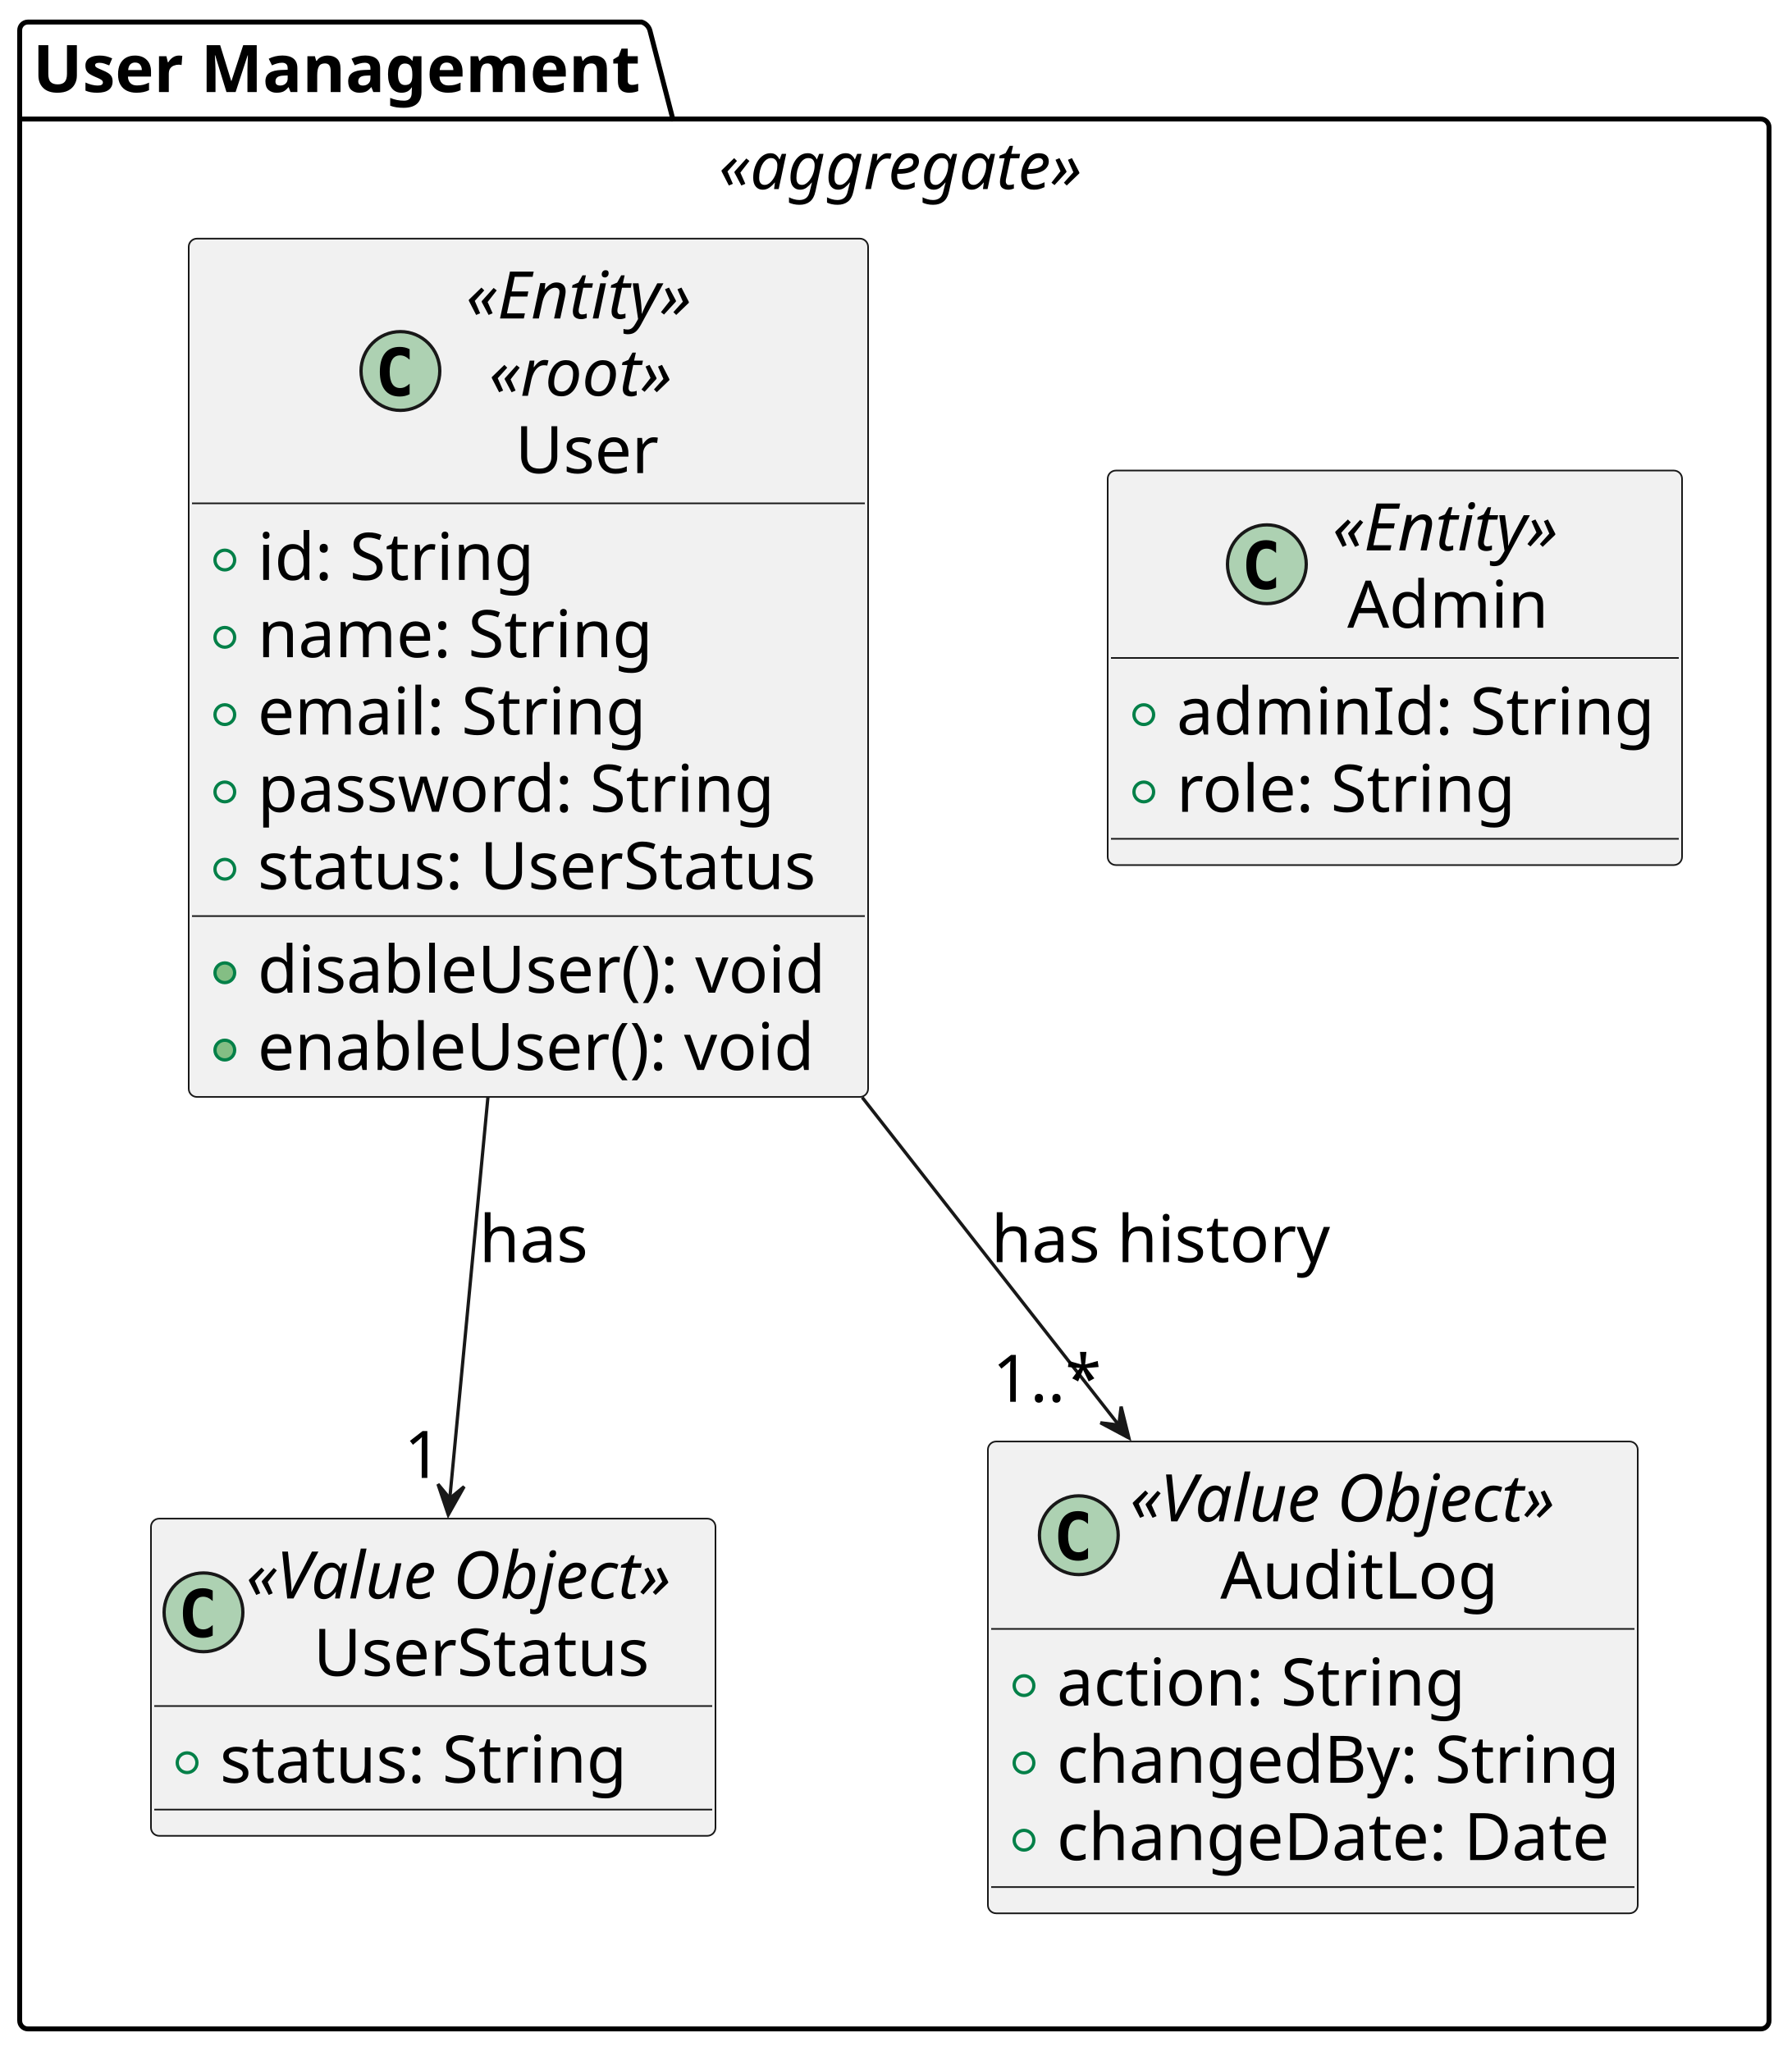
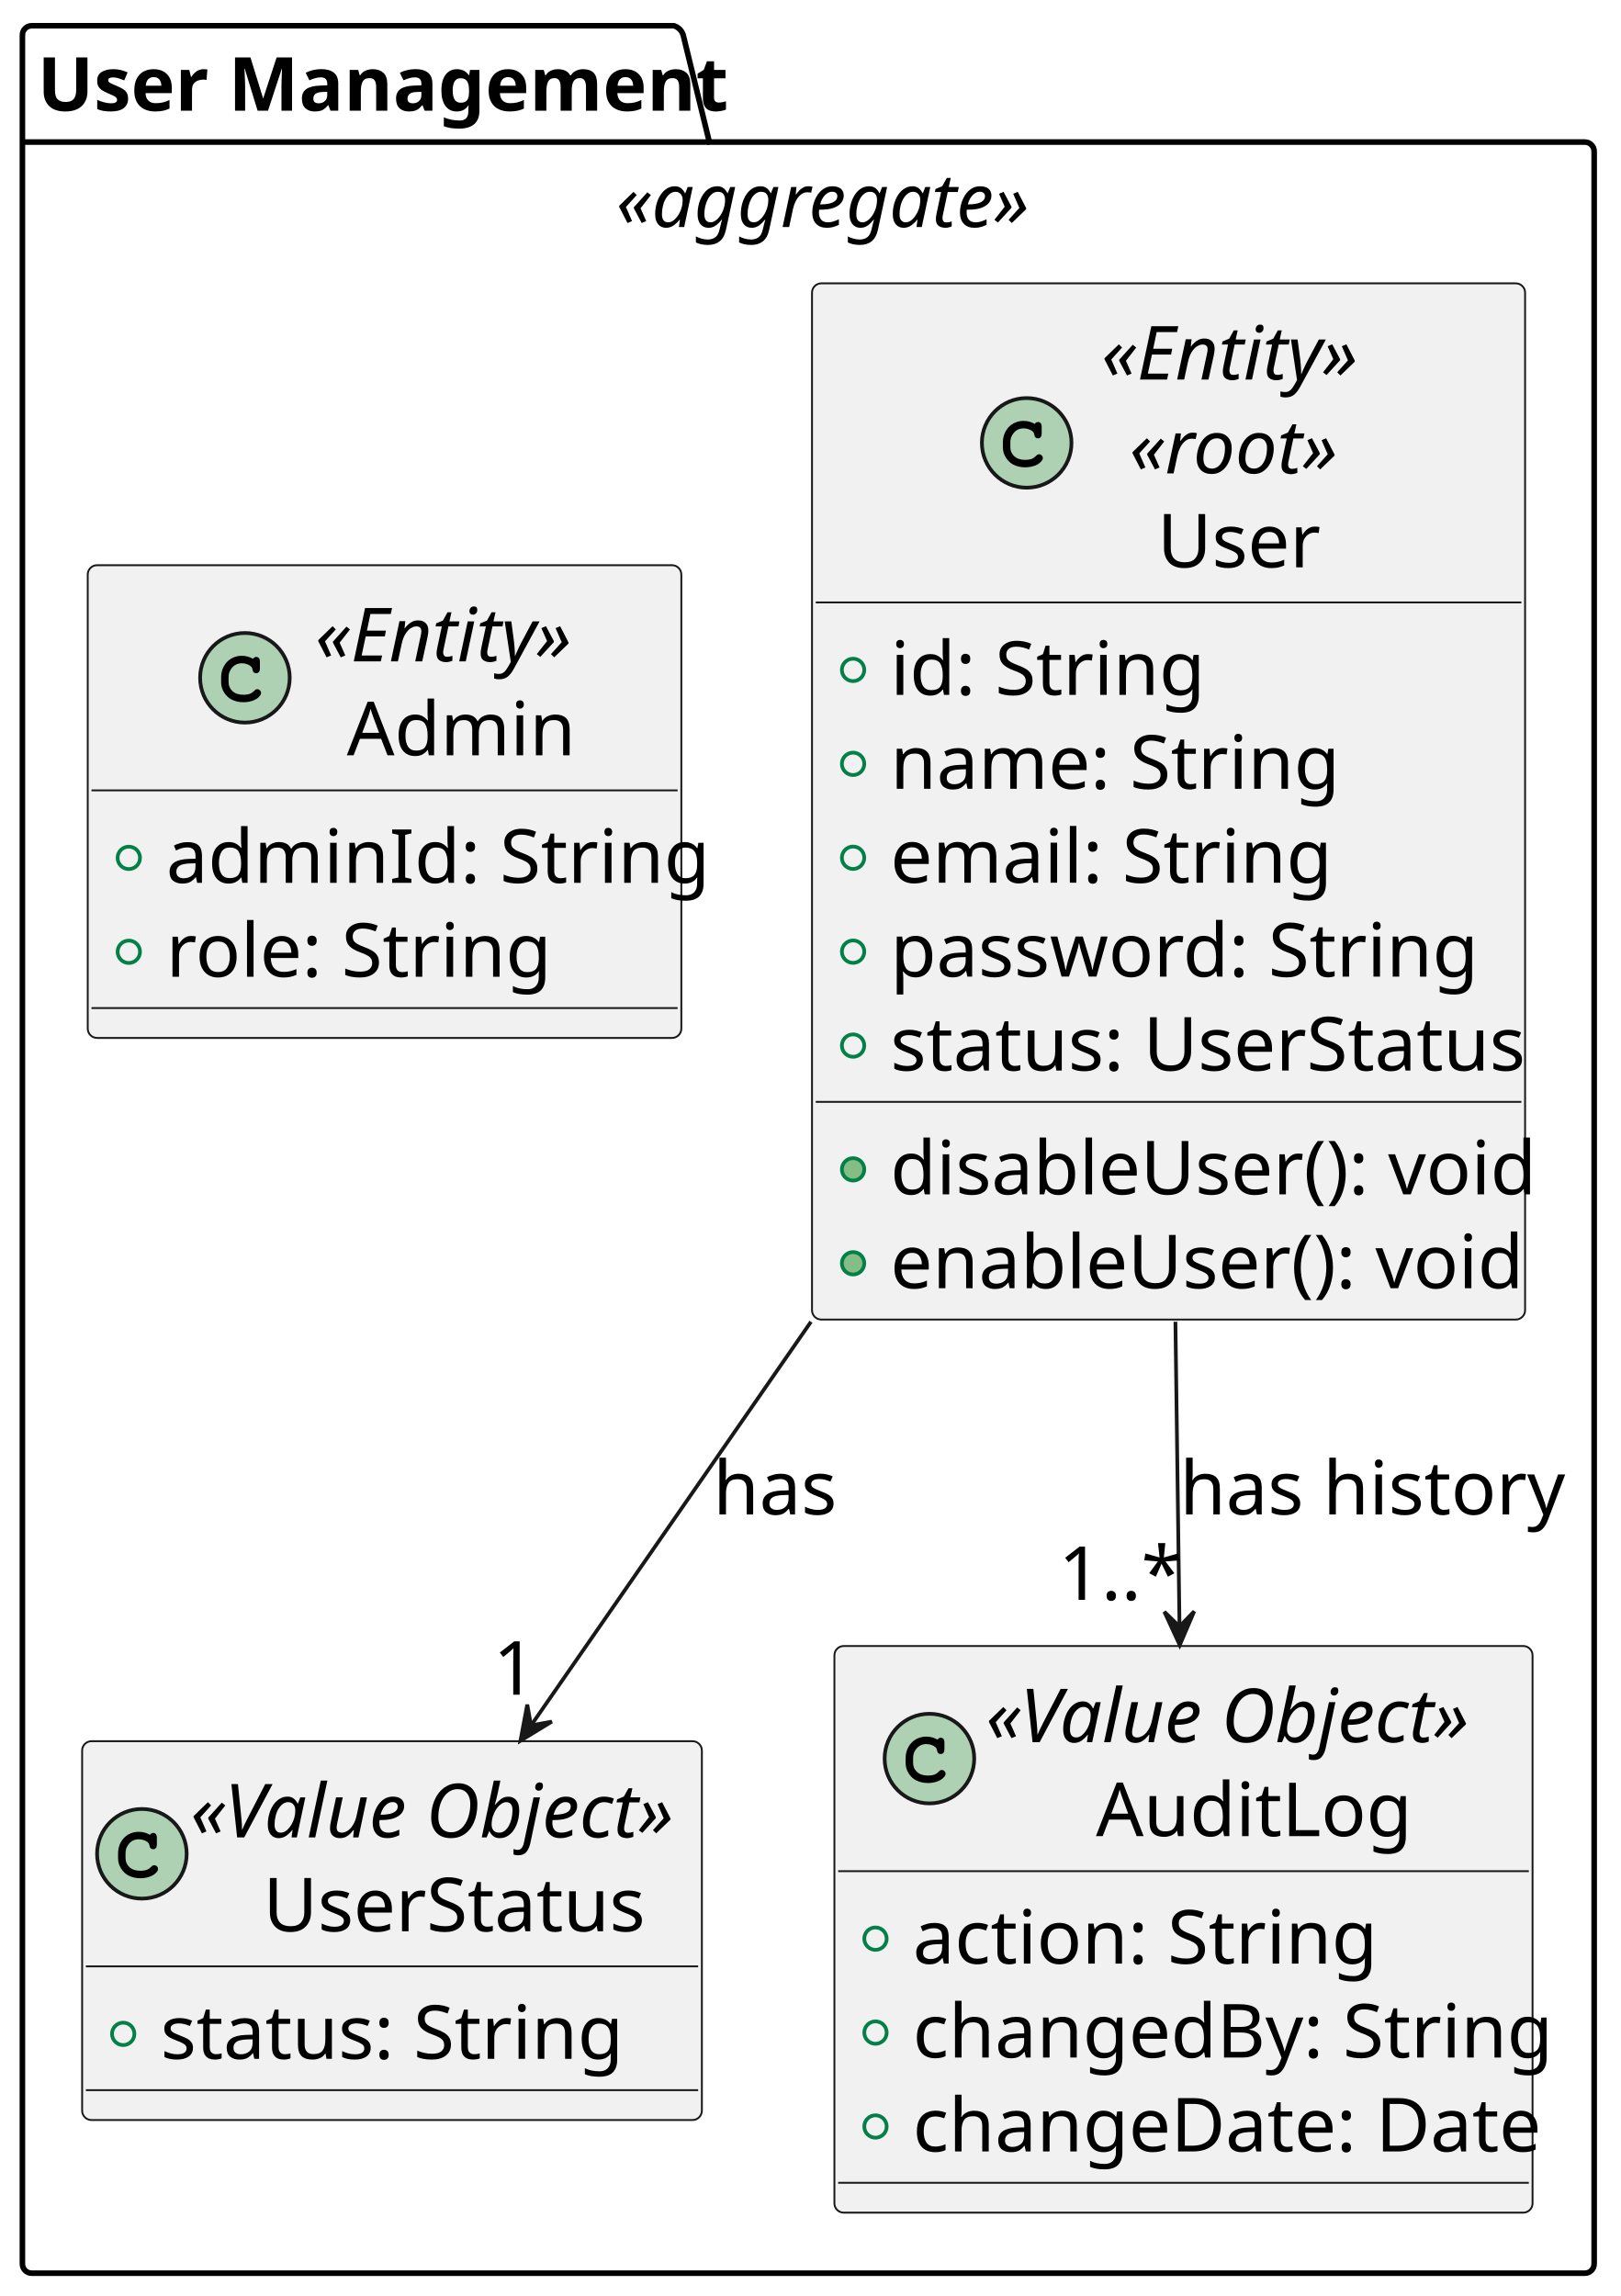
- <svg xmlns="http://www.w3.org/2000/svg" contentStyleType="text/css" height="625px" preserveAspectRatio="none" style="width:546px;height:625px;background:#FFFFFF;" version="1.1" viewBox="0 0 546 625" width="546px" zoomAndPan="magnify">
+ <svg xmlns="http://www.w3.org/2000/svg" contentStyleType="text/css" height="615px" preserveAspectRatio="none" style="width:434px;height:615px;background:#FFFFFF;" version="1.1" viewBox="0 0 434 615" width="434px" zoomAndPan="magnify">
  <defs />
  <g>
    <g id="cluster_User Management">
-       <path d="M8.5,6.719 L195.5,6.719 A3.75,3.75 0 0 1 198,9.219 L205,36.273 L536.5,36.273 A2.5,2.5 0 0 1 539,38.773 L539,615.769 A2.5,2.5 0 0 1 536.5,618.269 L8.5,618.269 A2.5,2.5 0 0 1 6,615.769 L6,9.219 A2.5,2.5 0 0 1 8.5,6.719 " fill="none" style="stroke:#000000;stroke-width:1.5;" />
-       <line style="stroke:#000000;stroke-width:1.5;" x1="6" x2="205" y1="36.273" y2="36.273" />
-       <text fill="#000000" font-family="sans-serif" font-size="20" font-weight="bold" lengthAdjust="spacing" textLength="186" x="10" y="28.055">User Management</text>
-       <text fill="#000000" font-family="sans-serif" font-size="20" font-style="italic" lengthAdjust="spacing" textLength="115" x="219" y="57.609">«aggregate»</text>
+       <path d="M8.5,6.894 L180.5,6.894 A3.75,3.75 0 0 1 183,9.395 L190,38.051 L424.5,38.051 A2.5,2.5 0 0 1 427,40.551 L427,606.394 A2.5,2.5 0 0 1 424.5,608.894 L8.5,608.894 A2.5,2.5 0 0 1 6,606.394 L6,9.395 A2.5,2.5 0 0 1 8.5,6.894 " fill="none" style="stroke:#000000;stroke-width:1.5;" />
+       <line style="stroke:#000000;stroke-width:1.5;" x1="6" x2="190" y1="38.051" y2="38.051" />
+       <text fill="#000000" font-family="sans-serif" font-size="20" font-weight="bold" lengthAdjust="spacing" textLength="171" x="10" y="29.656">User Management</text>
+       <text fill="#000000" font-family="sans-serif" font-size="20" font-style="italic" lengthAdjust="spacing" textLength="111" x="165" y="60.812">«aggregate»</text>
    </g>
    <g id="elem_User">
-       <rect codeLine="4" fill="#F1F1F1" height="261.547" id="User" rx="2.5" ry="2.5" style="stroke:#181818;stroke-width:0.5;" width="207" x="57.5" y="72.719" />
-       <ellipse cx="122" cy="113.051" fill="#ADD1B2" rx="12" ry="12" style="stroke:#181818;stroke-width:1.0;" />
-       <path d="M124.807,120.131 Q124.123,120.482 123.371,120.658 Q122.619,120.834 121.789,120.834 Q118.84,120.834 117.287,118.891 Q115.734,116.947 115.734,113.275 Q115.734,109.594 117.287,107.65 Q118.84,105.707 121.789,105.707 Q122.619,105.707 123.381,105.883 Q124.143,106.059 124.807,106.41 L124.807,109.613 Q124.064,108.93 123.366,108.612 Q122.668,108.295 121.926,108.295 Q120.344,108.295 119.538,109.55 Q118.732,110.805 118.732,113.275 Q118.732,115.736 119.538,116.991 Q120.344,118.246 121.926,118.246 Q122.668,118.246 123.366,117.929 Q124.064,117.611 124.807,116.928 Z " fill="#000000" />
-       <text fill="#000000" font-family="sans-serif" font-size="20" font-style="italic" lengthAdjust="spacing" textLength="73" x="142" y="97.055">«Entity»</text>
-       <text fill="#000000" font-family="sans-serif" font-size="20" font-style="italic" lengthAdjust="spacing" textLength="59" x="149" y="120.609">«root»</text>
-       <text fill="#000000" font-family="sans-serif" font-size="20" lengthAdjust="spacing" textLength="43" x="157" y="144.164">User</text>
-       <line style="stroke:#181818;stroke-width:0.5;" x1="58.5" x2="263.5" y1="153.383" y2="153.383" />
-       <ellipse cx="68.5" cy="170.66" fill="none" rx="3" ry="3" style="stroke:#038048;stroke-width:1.0;" />
-       <text fill="#000000" font-family="sans-serif" font-size="20" lengthAdjust="spacing" textLength="87" x="78.5" y="176.719">id: String</text>
-       <ellipse cx="68.5" cy="194.215" fill="none" rx="3" ry="3" style="stroke:#038048;stroke-width:1.0;" />
-       <text fill="#000000" font-family="sans-serif" font-size="20" lengthAdjust="spacing" textLength="121" x="78.5" y="200.273">name: String</text>
-       <ellipse cx="68.5" cy="217.769" fill="none" rx="3" ry="3" style="stroke:#038048;stroke-width:1.0;" />
-       <text fill="#000000" font-family="sans-serif" font-size="20" lengthAdjust="spacing" textLength="121" x="78.5" y="223.828">email: String</text>
-       <ellipse cx="68.5" cy="241.324" fill="none" rx="3" ry="3" style="stroke:#038048;stroke-width:1.0;" />
-       <text fill="#000000" font-family="sans-serif" font-size="20" lengthAdjust="spacing" textLength="160" x="78.5" y="247.383">password: String</text>
-       <ellipse cx="68.5" cy="264.879" fill="none" rx="3" ry="3" style="stroke:#038048;stroke-width:1.0;" />
-       <text fill="#000000" font-family="sans-serif" font-size="20" lengthAdjust="spacing" textLength="170" x="78.5" y="270.938">status: UserStatus</text>
-       <line style="stroke:#181818;stroke-width:0.5;" x1="58.5" x2="263.5" y1="279.156" y2="279.156" />
-       <ellipse cx="68.5" cy="296.434" fill="#84BE84" rx="3" ry="3" style="stroke:#038048;stroke-width:1.0;" />
-       <text fill="#000000" font-family="sans-serif" font-size="20" lengthAdjust="spacing" textLength="180" x="78.5" y="302.492">disableUser(): void</text>
-       <ellipse cx="68.5" cy="319.988" fill="#84BE84" rx="3" ry="3" style="stroke:#038048;stroke-width:1.0;" />
-       <text fill="#000000" font-family="sans-serif" font-size="20" lengthAdjust="spacing" textLength="174" x="78.5" y="326.047">enableUser(): void</text>
+       <rect codeLine="4" fill="#F1F1F1" height="277.562" id="User" rx="2.5" ry="2.5" style="stroke:#181818;stroke-width:0.5;" width="191" x="217.5" y="75.894" />
+       <ellipse cx="275" cy="118.629" fill="#ADD1B2" rx="12" ry="12" style="stroke:#181818;stroke-width:1.0;" />
+       <path d="M277.141,113.551 Q277.328,113.301 277.547,113.176 Q277.766,113.035 278.016,113.035 Q278.453,113.035 278.734,113.348 Q279.016,113.644 279.016,114.363 L279.016,116.066 Q279.016,116.785 278.734,117.098 Q278.453,117.41 278.016,117.41 Q277.625,117.41 277.375,117.176 Q277.125,116.957 277.016,116.348 Q276.953,115.926 276.734,115.707 Q276.344,115.269 275.625,115.004 Q274.906,114.738 274.188,114.738 Q273.281,114.738 272.531,115.129 Q271.781,115.519 271.203,116.41 Q270.625,117.285 270.625,118.488 L270.625,119.785 Q270.625,121.238 271.672,122.207 Q272.734,123.176 274.594,123.176 Q275.703,123.176 276.484,122.863 Q276.922,122.691 277.438,122.176 Q277.75,121.863 277.922,121.769 Q278.094,121.676 278.328,121.676 Q278.719,121.676 279.016,121.988 Q279.328,122.285 279.328,122.691 Q279.328,123.098 278.922,123.566 Q278.328,124.254 277.391,124.644 Q276.125,125.176 274.609,125.176 Q272.828,125.176 271.406,124.441 Q270.25,123.848 269.438,122.582 Q268.625,121.316 268.625,119.832 L268.625,118.473 Q268.625,116.91 269.344,115.566 Q270.078,114.207 271.359,113.473 Q272.656,112.738 274.109,112.738 Q274.969,112.738 275.719,112.941 Q276.484,113.144 277.141,113.551 Z " fill="#000000" />
+       <text fill="#000000" font-family="sans-serif" font-size="20" font-style="italic" lengthAdjust="spacing" textLength="71" x="295" y="101.656">«Entity»</text>
+       <text fill="#000000" font-family="sans-serif" font-size="20" font-style="italic" lengthAdjust="spacing" textLength="56" x="302.5" y="126.812">«root»</text>
+       <text fill="#000000" font-family="sans-serif" font-size="20" lengthAdjust="spacing" textLength="41" x="310" y="151.969">User</text>
+       <line style="stroke:#181818;stroke-width:0.5;" x1="218.5" x2="407.5" y1="161.363" y2="161.363" />
+       <ellipse cx="228.5" cy="179.441" fill="none" rx="3" ry="3" style="stroke:#038048;stroke-width:1.0;" />
+       <text fill="#000000" font-family="sans-serif" font-size="20" lengthAdjust="spacing" textLength="78" x="238.5" y="186.125">id: String</text>
+       <ellipse cx="228.5" cy="204.598" fill="none" rx="3" ry="3" style="stroke:#038048;stroke-width:1.0;" />
+       <text fill="#000000" font-family="sans-serif" font-size="20" lengthAdjust="spacing" textLength="111" x="238.5" y="211.281">name: String</text>
+       <ellipse cx="228.5" cy="229.754" fill="none" rx="3" ry="3" style="stroke:#038048;stroke-width:1.0;" />
+       <text fill="#000000" font-family="sans-serif" font-size="20" lengthAdjust="spacing" textLength="109" x="238.5" y="236.438">email: String</text>
+       <ellipse cx="228.5" cy="254.91" fill="none" rx="3" ry="3" style="stroke:#038048;stroke-width:1.0;" />
+       <text fill="#000000" font-family="sans-serif" font-size="20" lengthAdjust="spacing" textLength="149" x="238.5" y="261.594">password: String</text>
+       <ellipse cx="228.5" cy="280.066" fill="none" rx="3" ry="3" style="stroke:#038048;stroke-width:1.0;" />
+       <text fill="#000000" font-family="sans-serif" font-size="20" lengthAdjust="spacing" textLength="162" x="238.5" y="286.75">status: UserStatus</text>
+       <line style="stroke:#181818;stroke-width:0.5;" x1="218.5" x2="407.5" y1="295.144" y2="295.144" />
+       <ellipse cx="228.5" cy="313.223" fill="#84BE84" rx="3" ry="3" style="stroke:#038048;stroke-width:1.0;" />
+       <text fill="#000000" font-family="sans-serif" font-size="20" lengthAdjust="spacing" textLength="164" x="238.5" y="319.906">disableUser(): void</text>
+       <ellipse cx="228.5" cy="338.379" fill="#84BE84" rx="3" ry="3" style="stroke:#038048;stroke-width:1.0;" />
+       <text fill="#000000" font-family="sans-serif" font-size="20" lengthAdjust="spacing" textLength="160" x="238.5" y="345.062">enableUser(): void</text>
    </g>
    <g id="elem_UserStatus">
-       <rect codeLine="14" fill="#F1F1F1" height="96.664" id="UserStatus" rx="2.5" ry="2.5" style="stroke:#181818;stroke-width:0.5;" width="172" x="46" y="462.769" />
-       <ellipse cx="62" cy="491.323" fill="#ADD1B2" rx="12" ry="12" style="stroke:#181818;stroke-width:1.0;" />
-       <path d="M64.807,498.404 Q64.123,498.755 63.371,498.931 Q62.619,499.107 61.789,499.107 Q58.84,499.107 57.287,497.163 Q55.734,495.22 55.734,491.548 Q55.734,487.866 57.287,485.923 Q58.84,483.98 61.789,483.98 Q62.619,483.98 63.381,484.156 Q64.143,484.331 64.807,484.683 L64.807,487.886 Q64.064,487.202 63.366,486.885 Q62.668,486.568 61.926,486.568 Q60.344,486.568 59.538,487.822 Q58.732,489.077 58.732,491.548 Q58.732,494.009 59.538,495.264 Q60.344,496.519 61.926,496.519 Q62.668,496.519 63.366,496.201 Q64.064,495.884 64.807,495.2 Z " fill="#000000" />
-       <text fill="#000000" font-family="sans-serif" font-size="20" font-style="italic" lengthAdjust="spacing" textLength="142" x="75" y="487.105">«Value Object»</text>
-       <text fill="#000000" font-family="sans-serif" font-size="20" lengthAdjust="spacing" textLength="101" x="95.5" y="510.659">UserStatus</text>
-       <line style="stroke:#181818;stroke-width:0.5;" x1="47" x2="217" y1="519.878" y2="519.878" />
-       <ellipse cx="57" cy="537.155" fill="none" rx="3" ry="3" style="stroke:#038048;stroke-width:1.0;" />
-       <text fill="#000000" font-family="sans-serif" font-size="20" lengthAdjust="spacing" textLength="125" x="67" y="543.214">status: String</text>
-       <line style="stroke:#181818;stroke-width:0.5;" x1="47" x2="217" y1="551.433" y2="551.433" />
+       <rect codeLine="14" fill="#F1F1F1" height="101.469" id="UserStatus" rx="2.5" ry="2.5" style="stroke:#181818;stroke-width:0.5;" width="166" x="22" y="466.394" />
+       <ellipse cx="38" cy="496.551" fill="#ADD1B2" rx="12" ry="12" style="stroke:#181818;stroke-width:1.0;" />
+       <path d="M40.141,491.473 Q40.328,491.223 40.547,491.098 Q40.766,490.957 41.016,490.957 Q41.453,490.957 41.734,491.269 Q42.016,491.566 42.016,492.285 L42.016,493.988 Q42.016,494.707 41.734,495.019 Q41.453,495.332 41.016,495.332 Q40.625,495.332 40.375,495.098 Q40.125,494.879 40.016,494.269 Q39.953,493.848 39.734,493.629 Q39.344,493.191 38.625,492.926 Q37.906,492.66 37.188,492.66 Q36.281,492.66 35.531,493.051 Q34.781,493.441 34.203,494.332 Q33.625,495.207 33.625,496.41 L33.625,497.707 Q33.625,499.16 34.672,500.129 Q35.734,501.098 37.594,501.098 Q38.703,501.098 39.484,500.785 Q39.922,500.613 40.438,500.098 Q40.75,499.785 40.922,499.691 Q41.094,499.598 41.328,499.598 Q41.719,499.598 42.016,499.91 Q42.328,500.207 42.328,500.613 Q42.328,501.019 41.922,501.488 Q41.328,502.176 40.391,502.566 Q39.125,503.098 37.609,503.098 Q35.828,503.098 34.406,502.363 Q33.25,501.769 32.438,500.504 Q31.625,499.238 31.625,497.754 L31.625,496.394 Q31.625,494.832 32.344,493.488 Q33.078,492.129 34.359,491.394 Q35.656,490.66 37.109,490.66 Q37.969,490.66 38.719,490.863 Q39.484,491.066 40.141,491.473 Z " fill="#000000" />
+       <text fill="#000000" font-family="sans-serif" font-size="20" font-style="italic" lengthAdjust="spacing" textLength="136" x="51" y="492.156">«Value Object»</text>
+       <text fill="#000000" font-family="sans-serif" font-size="20" lengthAdjust="spacing" textLength="97" x="70.5" y="517.312">UserStatus</text>
+       <line style="stroke:#181818;stroke-width:0.5;" x1="23" x2="187" y1="526.707" y2="526.707" />
+       <ellipse cx="33" cy="544.785" fill="none" rx="3" ry="3" style="stroke:#038048;stroke-width:1.0;" />
+       <text fill="#000000" font-family="sans-serif" font-size="20" lengthAdjust="spacing" textLength="116" x="43" y="551.469">status: String</text>
+       <line style="stroke:#181818;stroke-width:0.5;" x1="23" x2="187" y1="559.863" y2="559.863" />
    </g>
    <g id="elem_Admin">
-       <rect codeLine="18" fill="#F1F1F1" height="120.219" id="Admin" rx="2.5" ry="2.5" style="stroke:#181818;stroke-width:0.5;" width="175" x="337.5" y="143.389" />
-       <ellipse cx="386" cy="171.943" fill="#ADD1B2" rx="12" ry="12" style="stroke:#181818;stroke-width:1.0;" />
-       <path d="M388.807,179.024 Q388.123,179.375 387.371,179.551 Q386.619,179.727 385.789,179.727 Q382.84,179.727 381.287,177.783 Q379.734,175.84 379.734,172.168 Q379.734,168.486 381.287,166.543 Q382.84,164.6 385.789,164.6 Q386.619,164.6 387.381,164.775 Q388.143,164.951 388.807,165.303 L388.807,168.506 Q388.065,167.822 387.366,167.505 Q386.668,167.188 385.926,167.188 Q384.344,167.188 383.538,168.442 Q382.732,169.697 382.732,172.168 Q382.732,174.629 383.538,175.884 Q384.344,177.139 385.926,177.139 Q386.668,177.139 387.366,176.821 Q388.065,176.504 388.807,175.82 Z " fill="#000000" />
-       <text fill="#000000" font-family="sans-serif" font-size="20" font-style="italic" lengthAdjust="spacing" textLength="73" x="406" y="167.725">«Entity»</text>
-       <text fill="#000000" font-family="sans-serif" font-size="20" lengthAdjust="spacing" textLength="64" x="410.5" y="191.279">Admin</text>
-       <line style="stroke:#181818;stroke-width:0.5;" x1="338.5" x2="511.5" y1="200.498" y2="200.498" />
-       <ellipse cx="348.5" cy="217.775" fill="none" rx="3" ry="3" style="stroke:#038048;stroke-width:1.0;" />
-       <text fill="#000000" font-family="sans-serif" font-size="20" lengthAdjust="spacing" textLength="148" x="358.5" y="223.834">adminId: String</text>
-       <ellipse cx="348.5" cy="241.33" fill="none" rx="3" ry="3" style="stroke:#038048;stroke-width:1.0;" />
-       <text fill="#000000" font-family="sans-serif" font-size="20" lengthAdjust="spacing" textLength="105" x="358.5" y="247.389">role: String</text>
-       <line style="stroke:#181818;stroke-width:0.5;" x1="338.5" x2="511.5" y1="255.607" y2="255.607" />
+       <rect codeLine="18" fill="#F1F1F1" height="126.625" id="Admin" rx="2.5" ry="2.5" style="stroke:#181818;stroke-width:0.5;" width="159" x="23.5" y="151.394" />
+       <ellipse cx="65.6" cy="181.551" fill="#ADD1B2" rx="12" ry="12" style="stroke:#181818;stroke-width:1.0;" />
+       <path d="M67.741,176.473 Q67.928,176.223 68.147,176.098 Q68.366,175.957 68.616,175.957 Q69.053,175.957 69.334,176.269 Q69.616,176.566 69.616,177.285 L69.616,178.988 Q69.616,179.707 69.334,180.019 Q69.053,180.332 68.616,180.332 Q68.225,180.332 67.975,180.098 Q67.725,179.879 67.616,179.269 Q67.553,178.848 67.334,178.629 Q66.944,178.191 66.225,177.926 Q65.506,177.66 64.787,177.66 Q63.881,177.66 63.131,178.051 Q62.381,178.441 61.803,179.332 Q61.225,180.207 61.225,181.41 L61.225,182.707 Q61.225,184.16 62.272,185.129 Q63.334,186.098 65.194,186.098 Q66.303,186.098 67.084,185.785 Q67.522,185.613 68.037,185.098 Q68.35,184.785 68.522,184.691 Q68.694,184.598 68.928,184.598 Q69.319,184.598 69.616,184.91 Q69.928,185.207 69.928,185.613 Q69.928,186.019 69.522,186.488 Q68.928,187.176 67.991,187.566 Q66.725,188.098 65.209,188.098 Q63.428,188.098 62.006,187.363 Q60.85,186.769 60.038,185.504 Q59.225,184.238 59.225,182.754 L59.225,181.394 Q59.225,179.832 59.944,178.488 Q60.678,177.129 61.959,176.394 Q63.256,175.66 64.709,175.66 Q65.569,175.66 66.319,175.863 Q67.084,176.066 67.741,176.473 Z " fill="#000000" />
+       <text fill="#000000" font-family="sans-serif" font-size="20" font-style="italic" lengthAdjust="spacing" textLength="71" x="84.4" y="177.156">«Entity»</text>
+       <text fill="#000000" font-family="sans-serif" font-size="20" lengthAdjust="spacing" textLength="54" x="92.9" y="202.312">Admin</text>
+       <line style="stroke:#181818;stroke-width:0.5;" x1="24.5" x2="181.5" y1="211.707" y2="211.707" />
+       <ellipse cx="34.5" cy="229.785" fill="none" rx="3" ry="3" style="stroke:#038048;stroke-width:1.0;" />
+       <text fill="#000000" font-family="sans-serif" font-size="20" lengthAdjust="spacing" textLength="132" x="44.5" y="236.469">adminId: String</text>
+       <ellipse cx="34.5" cy="254.941" fill="none" rx="3" ry="3" style="stroke:#038048;stroke-width:1.0;" />
+       <text fill="#000000" font-family="sans-serif" font-size="20" lengthAdjust="spacing" textLength="96" x="44.5" y="261.625">role: String</text>
+       <line style="stroke:#181818;stroke-width:0.5;" x1="24.5" x2="181.5" y1="270.019" y2="270.019" />
    </g>
    <g id="elem_AuditLog">
-       <rect codeLine="23" fill="#F1F1F1" height="143.773" id="AuditLog" rx="2.5" ry="2.5" style="stroke:#181818;stroke-width:0.5;" width="198" x="301" y="439.269" />
-       <ellipse cx="328.7" cy="467.823" fill="#ADD1B2" rx="12" ry="12" style="stroke:#181818;stroke-width:1.0;" />
-       <path d="M331.507,474.904 Q330.823,475.255 330.071,475.431 Q329.319,475.607 328.489,475.607 Q325.54,475.607 323.987,473.663 Q322.434,471.72 322.434,468.048 Q322.434,464.366 323.987,462.423 Q325.54,460.48 328.489,460.48 Q329.319,460.48 330.081,460.656 Q330.843,460.831 331.507,461.183 L331.507,464.386 Q330.764,463.702 330.066,463.385 Q329.368,463.068 328.626,463.068 Q327.044,463.068 326.238,464.322 Q325.432,465.577 325.432,468.048 Q325.432,470.509 326.238,471.764 Q327.044,473.019 328.626,473.019 Q329.368,473.019 330.066,472.701 Q330.764,472.384 331.507,471.7 Z " fill="#000000" />
-       <text fill="#000000" font-family="sans-serif" font-size="20" font-style="italic" lengthAdjust="spacing" textLength="142" x="344.3" y="463.605">«Value Object»</text>
-       <text fill="#000000" font-family="sans-serif" font-size="20" lengthAdjust="spacing" textLength="87" x="371.8" y="487.159">AuditLog</text>
-       <line style="stroke:#181818;stroke-width:0.5;" x1="302" x2="498" y1="496.378" y2="496.378" />
-       <ellipse cx="312" cy="513.655" fill="none" rx="3" ry="3" style="stroke:#038048;stroke-width:1.0;" />
-       <text fill="#000000" font-family="sans-serif" font-size="20" lengthAdjust="spacing" textLength="126" x="322" y="519.714">action: String</text>
-       <ellipse cx="312" cy="537.21" fill="none" rx="3" ry="3" style="stroke:#038048;stroke-width:1.0;" />
-       <text fill="#000000" font-family="sans-serif" font-size="20" lengthAdjust="spacing" textLength="171" x="322" y="543.269">changedBy: String</text>
-       <ellipse cx="312" cy="560.765" fill="none" rx="3" ry="3" style="stroke:#038048;stroke-width:1.0;" />
-       <text fill="#000000" font-family="sans-serif" font-size="20" lengthAdjust="spacing" textLength="168" x="322" y="566.823">changeDate: Date</text>
-       <line style="stroke:#181818;stroke-width:0.5;" x1="302" x2="498" y1="575.042" y2="575.042" />
+       <rect codeLine="23" fill="#F1F1F1" height="151.781" id="AuditLog" rx="2.5" ry="2.5" style="stroke:#181818;stroke-width:0.5;" width="187" x="223.5" y="440.894" />
+       <ellipse cx="248.95" cy="471.051" fill="#ADD1B2" rx="12" ry="12" style="stroke:#181818;stroke-width:1.0;" />
+       <path d="M251.091,465.973 Q251.278,465.723 251.497,465.598 Q251.716,465.457 251.966,465.457 Q252.403,465.457 252.684,465.769 Q252.966,466.066 252.966,466.785 L252.966,468.488 Q252.966,469.207 252.684,469.519 Q252.403,469.832 251.966,469.832 Q251.575,469.832 251.325,469.598 Q251.075,469.379 250.966,468.769 Q250.903,468.348 250.684,468.129 Q250.294,467.691 249.575,467.426 Q248.856,467.16 248.137,467.16 Q247.231,467.16 246.481,467.551 Q245.731,467.941 245.153,468.832 Q244.575,469.707 244.575,470.91 L244.575,472.207 Q244.575,473.66 245.622,474.629 Q246.684,475.598 248.544,475.598 Q249.653,475.598 250.434,475.285 Q250.872,475.113 251.387,474.598 Q251.7,474.285 251.872,474.191 Q252.044,474.098 252.278,474.098 Q252.669,474.098 252.966,474.41 Q253.278,474.707 253.278,475.113 Q253.278,475.519 252.872,475.988 Q252.278,476.676 251.341,477.066 Q250.075,477.598 248.559,477.598 Q246.778,477.598 245.356,476.863 Q244.2,476.269 243.387,475.004 Q242.575,473.738 242.575,472.254 L242.575,470.894 Q242.575,469.332 243.294,467.988 Q244.028,466.629 245.309,465.894 Q246.606,465.16 248.059,465.16 Q248.919,465.16 249.669,465.363 Q250.434,465.566 251.091,465.973 Z " fill="#000000" />
+       <text fill="#000000" font-family="sans-serif" font-size="20" font-style="italic" lengthAdjust="spacing" textLength="136" x="264.05" y="466.656">«Value Object»</text>
+       <text fill="#000000" font-family="sans-serif" font-size="20" lengthAdjust="spacing" textLength="77" x="293.55" y="491.812">AuditLog</text>
+       <line style="stroke:#181818;stroke-width:0.5;" x1="224.5" x2="409.5" y1="501.207" y2="501.207" />
+       <ellipse cx="234.5" cy="519.285" fill="none" rx="3" ry="3" style="stroke:#038048;stroke-width:1.0;" />
+       <text fill="#000000" font-family="sans-serif" font-size="20" lengthAdjust="spacing" textLength="115" x="244.5" y="525.969">action: String</text>
+       <ellipse cx="234.5" cy="544.441" fill="none" rx="3" ry="3" style="stroke:#038048;stroke-width:1.0;" />
+       <text fill="#000000" font-family="sans-serif" font-size="20" lengthAdjust="spacing" textLength="160" x="244.5" y="551.125">changedBy: String</text>
+       <ellipse cx="234.5" cy="569.598" fill="none" rx="3" ry="3" style="stroke:#038048;stroke-width:1.0;" />
+       <text fill="#000000" font-family="sans-serif" font-size="20" lengthAdjust="spacing" textLength="159" x="244.5" y="576.281">changeDate: Date</text>
+       <line style="stroke:#181818;stroke-width:0.5;" x1="224.5" x2="409.5" y1="584.676" y2="584.676" />
    </g>
    <g id="link_User_UserStatus">
-       <path codeLine="30" d="M148.66,334.399 C144.57,377.479 140.24,423.039 137.02,456.919 " fill="none" id="User-to-UserStatus" style="stroke:#181818;stroke-width:1.0;" />
-       <polygon fill="#181818" points="136.58,461.599,141.412,453.017,137.052,456.621,133.447,452.261,136.58,461.599" style="stroke:#181818;stroke-width:1.0;" />
-       <text fill="#000000" font-family="sans-serif" font-size="20" lengthAdjust="spacing" textLength="33" x="146" y="384.605">has</text>
-       <text fill="#000000" font-family="sans-serif" font-size="20" lengthAdjust="spacing" textLength="13" x="123.113" y="450.366">1</text>
+       <path codeLine="30" d="M217.22,354.045 C190.7,392.295 163.45,431.584 142.45,461.875 " fill="none" id="User-to-UserStatus" style="stroke:#181818;stroke-width:1.0;" />
+       <polygon fill="#181818" points="139.4,466.274,147.807,461.144,142.242,462.161,141.225,456.596,139.4,466.274" style="stroke:#181818;stroke-width:1.0;" />
+       <text fill="#000000" font-family="sans-serif" font-size="20" lengthAdjust="spacing" textLength="31" x="191" y="405.656">has</text>
+       <text fill="#000000" font-family="sans-serif" font-size="20" lengthAdjust="spacing" textLength="11" x="132.103" y="453.929">1</text>
    </g>
    <g id="link_User_AuditLog">
-       <path codeLine="31" d="M262.7,334.399 C289.48,368.599 317.47,404.349 341.14,434.589 " fill="none" id="User-to-AuditLog" style="stroke:#181818;stroke-width:1.0;" />
-       <polygon fill="#181818" points="343.97,438.199,341.595,428.641,340.897,434.254,335.284,433.557,343.97,438.199" style="stroke:#181818;stroke-width:1.0;" />
-       <text fill="#000000" font-family="sans-serif" font-size="20" lengthAdjust="spacing" textLength="104" x="302" y="384.605">has history</text>
-       <text fill="#000000" font-family="sans-serif" font-size="20" lengthAdjust="spacing" textLength="35" x="302.413" y="427.166">1..*</text>
+       <path codeLine="31" d="M314.84,354.045 C315.21,381.894 315.59,410.295 315.93,435.365 " fill="none" id="User-to-AuditLog" style="stroke:#181818;stroke-width:1.0;" />
+       <polygon fill="#181818" points="316,440.664,319.871,431.608,315.929,435.665,311.872,431.723,316,440.664" style="stroke:#181818;stroke-width:1.0;" />
+       <text fill="#000000" font-family="sans-serif" font-size="20" lengthAdjust="spacing" textLength="95" x="316" y="405.656">has history</text>
+       <text fill="#000000" font-family="sans-serif" font-size="20" lengthAdjust="spacing" textLength="31" x="283.531" y="428.54">1..*</text>
    </g>
  </g>
</svg>
